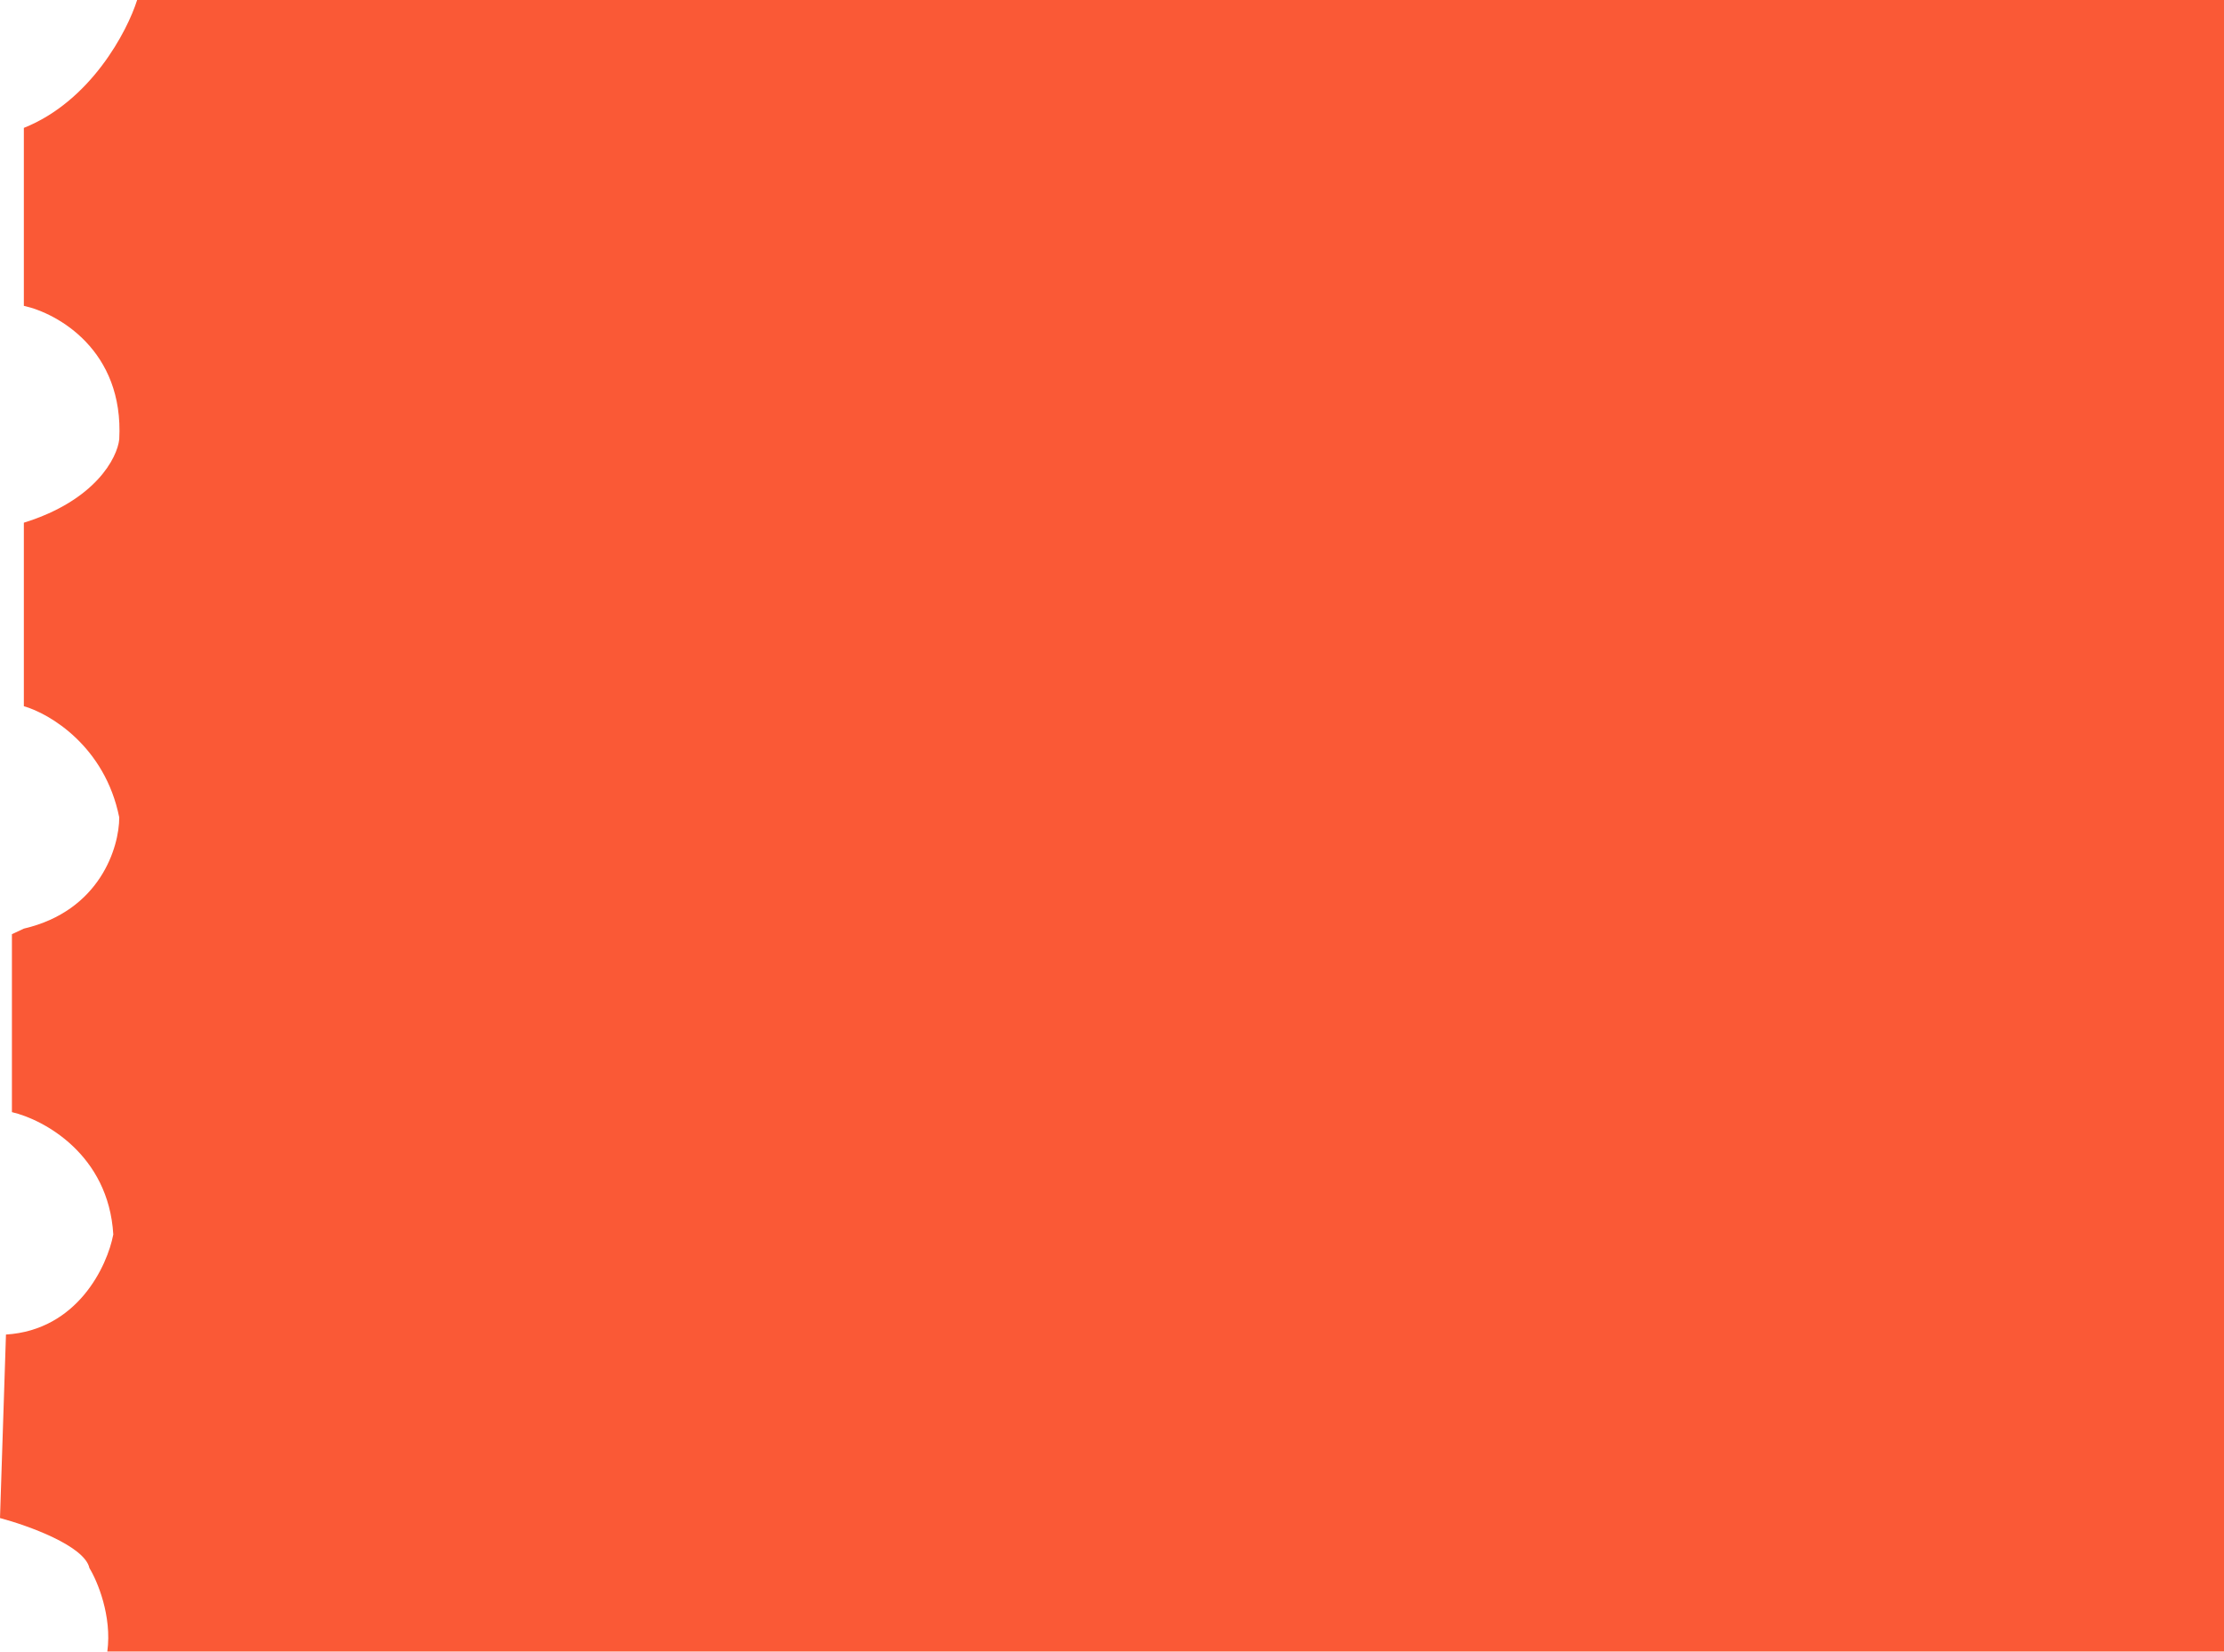
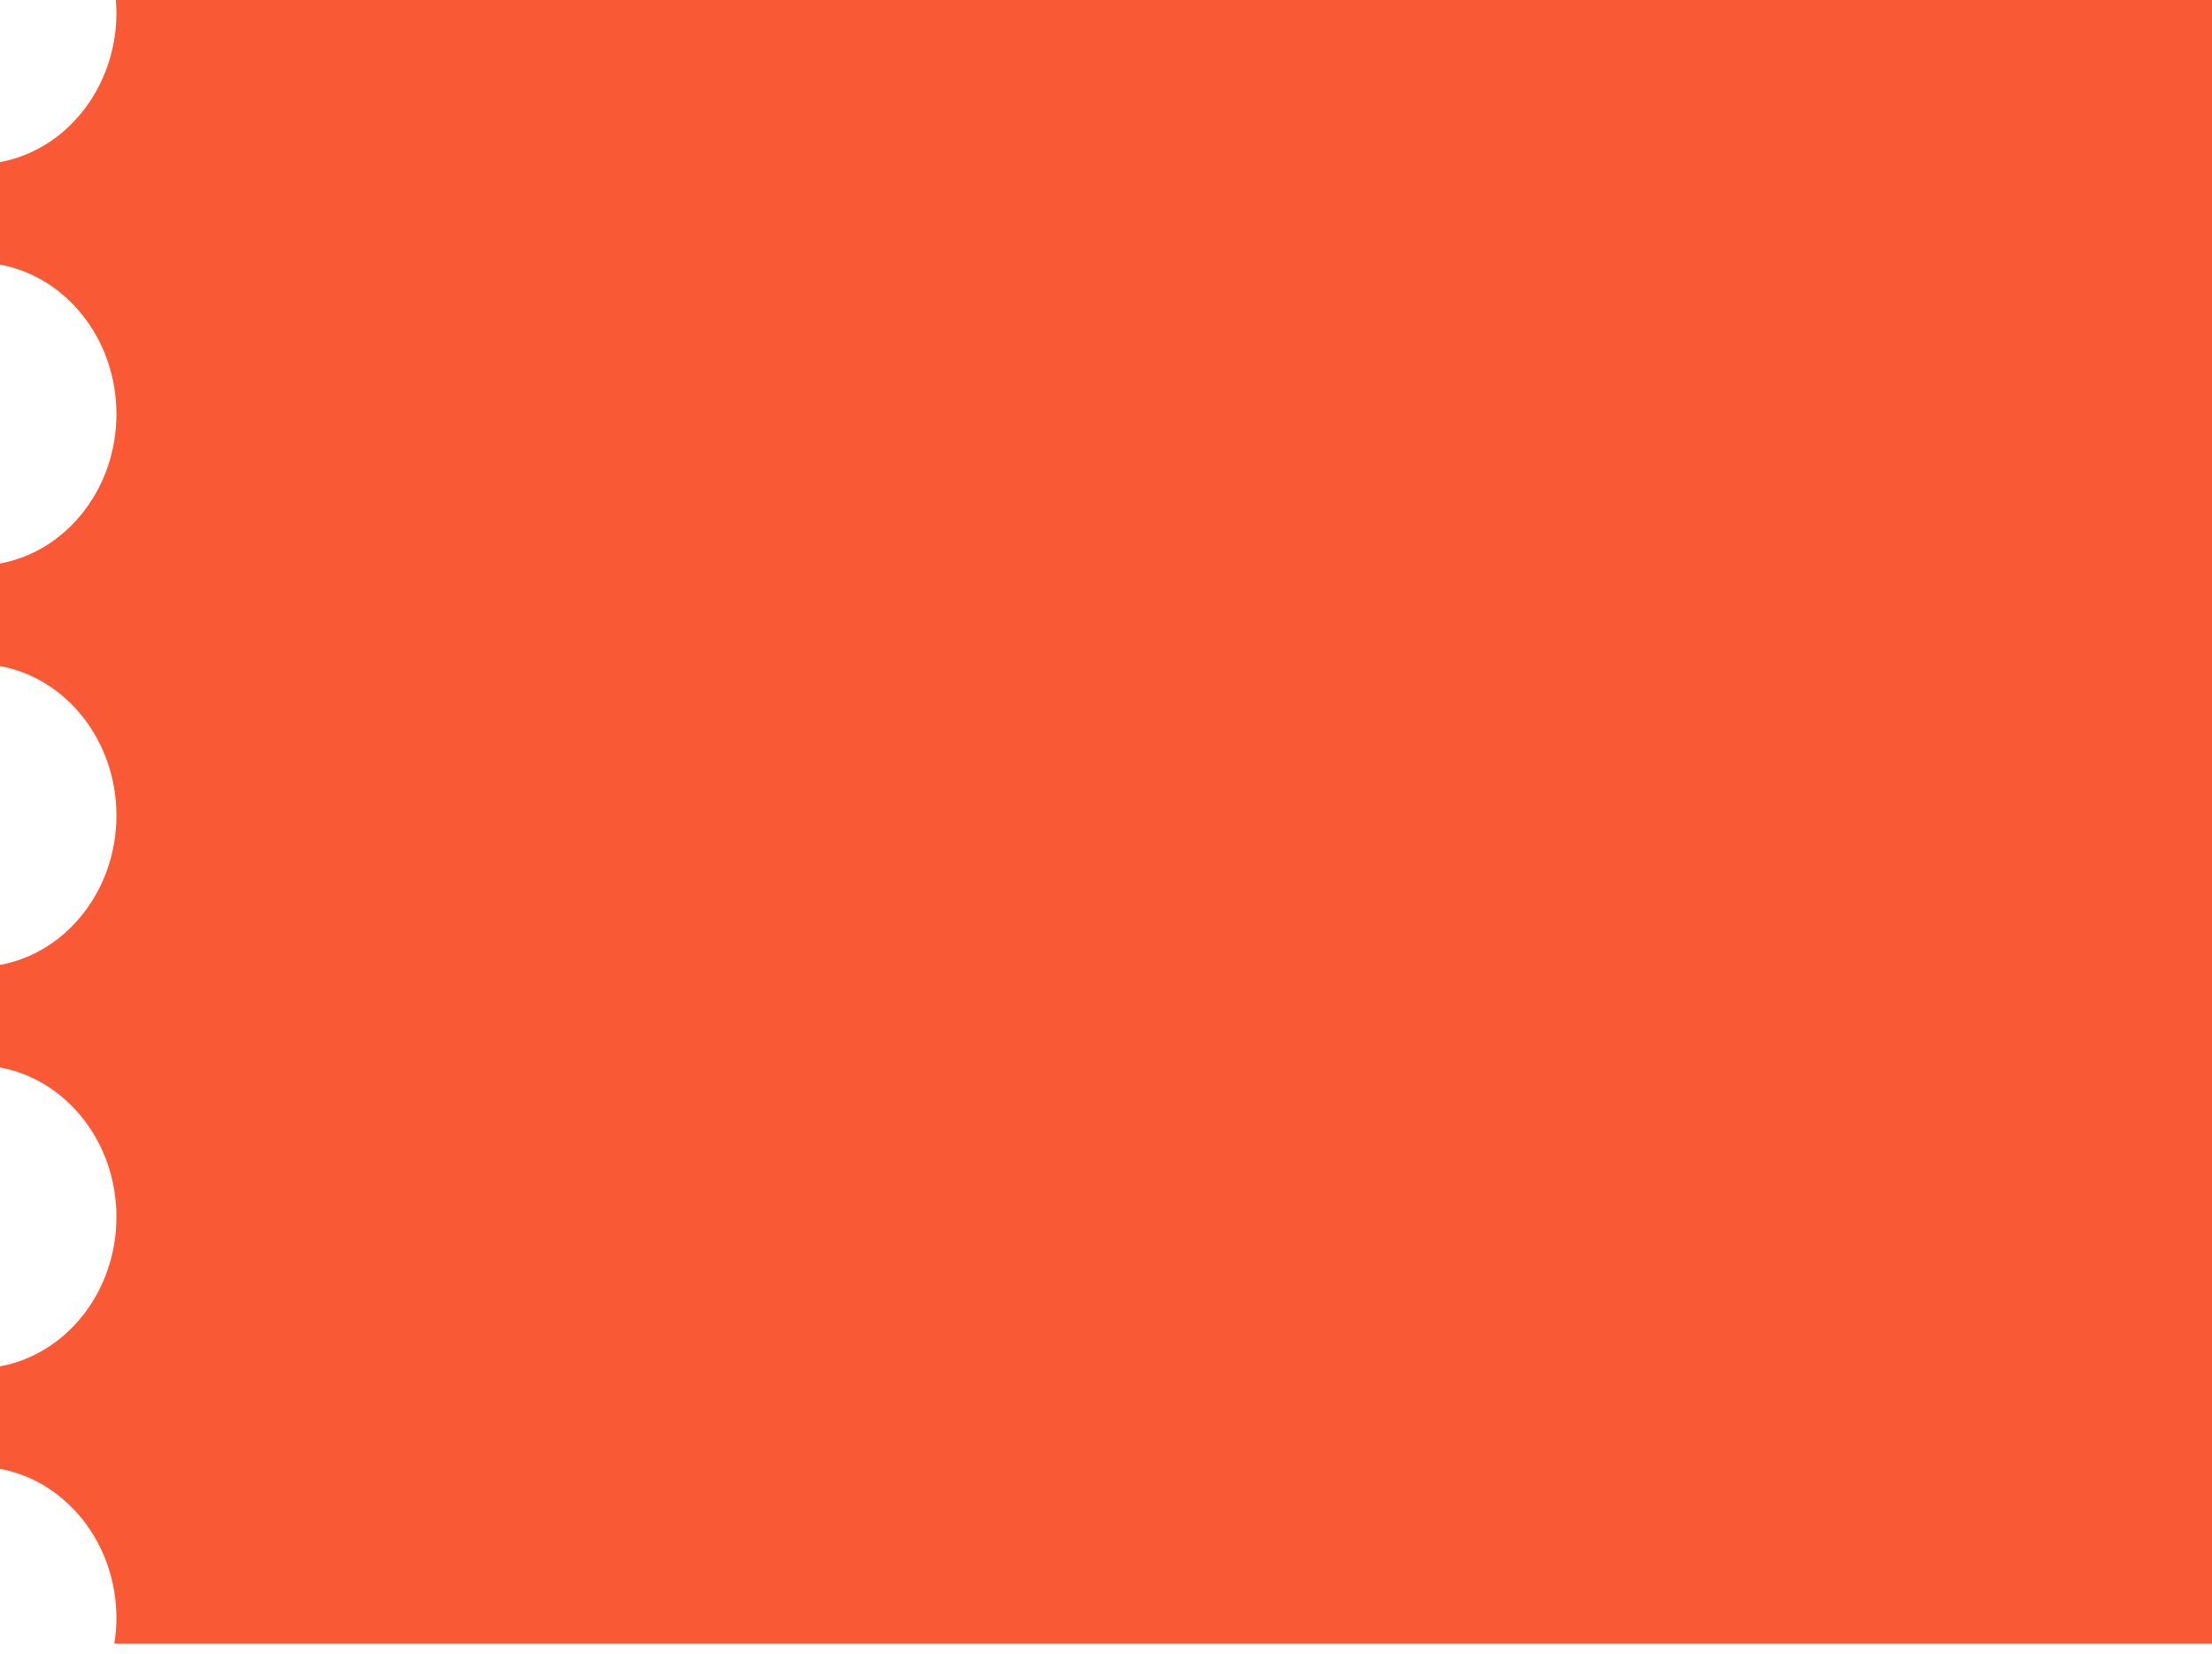
- <svg xmlns="http://www.w3.org/2000/svg" width="202" height="150" viewBox="0 0 202 150" fill="none">
-   <path d="M2.166 11.616C8.232 9.192 11.553 2.862 12.456 0H202V150H9.748C10.181 146.768 8.845 143.603 8.123 142.424C7.69 140.404 2.527 138.552 0 137.879L0.542 121.212C7.04 120.808 9.748 114.983 10.29 112.121C9.856 104.848 3.971 101.683 1.083 101.01V84.849L2.166 84.343C9.098 82.727 10.831 76.936 10.831 74.242C9.531 67.778 4.513 64.815 2.166 64.141V47.475C8.665 45.455 10.651 41.583 10.831 39.899C11.264 31.818 5.235 28.451 2.166 27.778V11.616Z" fill="#FA5936" />
+ <svg xmlns="http://www.w3.org/2000/svg" width="202" height="151" viewBox="0 0 202 151" fill="none">
+   <path d="M10.578 0C10.61 0.381 10.632 0.762 10.632 1.154C10.632 8.011 6.028 13.702 0 14.799V24.161C6.028 25.257 10.632 30.948 10.632 37.805C10.632 44.662 6.028 50.353 0 51.45V60.812C6.028 61.908 10.632 67.6 10.632 74.456C10.632 81.313 6.028 87.004 0 88.101V97.463C6.028 98.559 10.632 104.25 10.632 111.107C10.632 117.964 6.028 123.655 0 124.752V134.114C6.028 135.21 10.632 140.901 10.632 147.758C10.632 148.543 10.557 149.317 10.44 150.067H202V0H10.578Z" fill="#FA5936" />
</svg>
